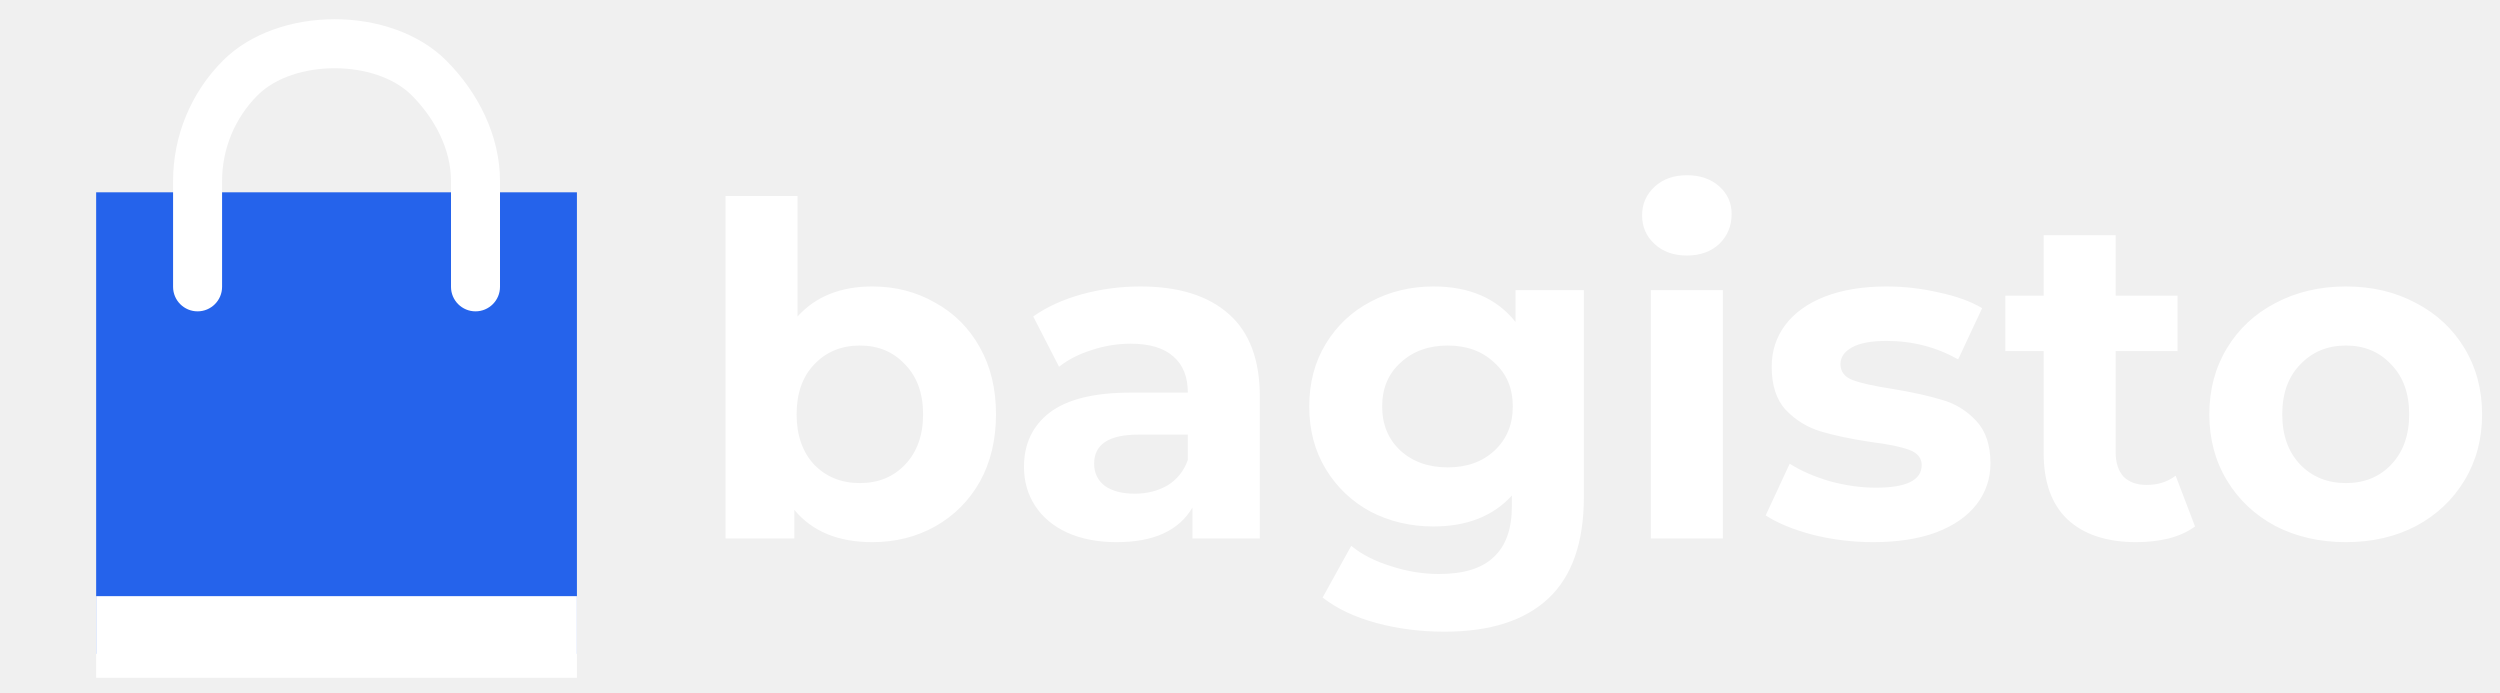
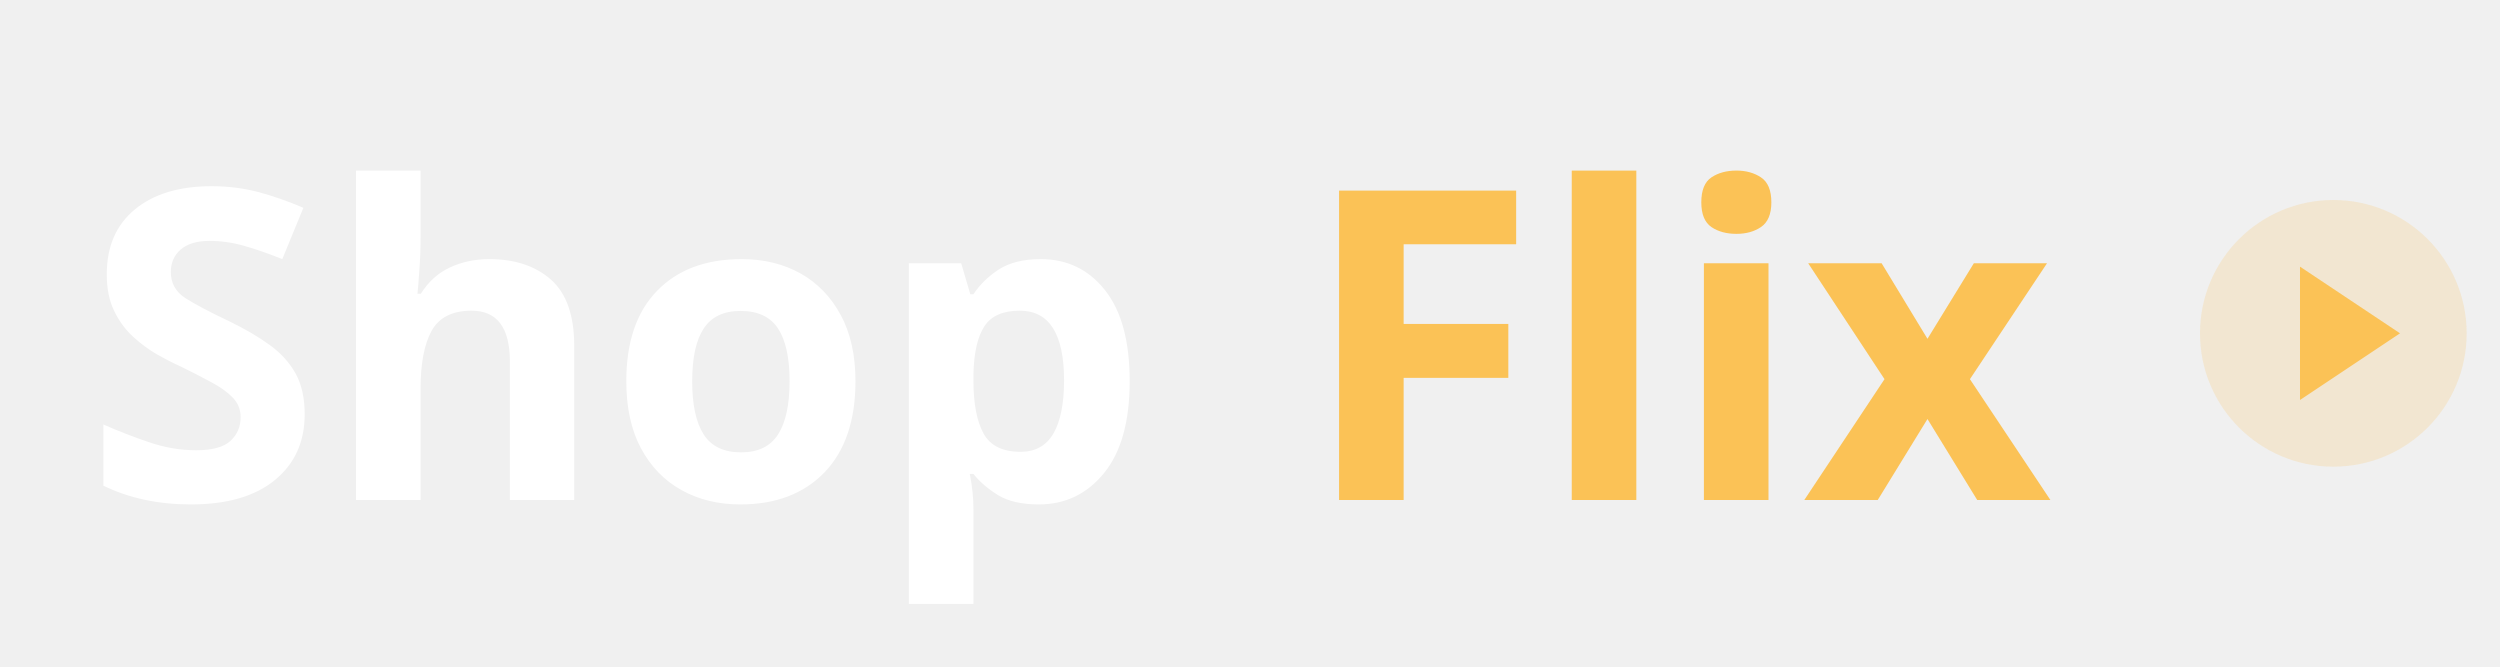
- <svg xmlns="http://www.w3.org/2000/svg" width="130" height="36" viewBox="0 0 130 36" fill="none">
-   <rect x="5" y="10" width="25" height="24" fill="#2563EB" />
-   <path fill-rule="evenodd" clip-rule="evenodd" d="M21.404 4.952C19.532 3.08 15.268 3.08 13.396 4.952C12.213 6.135 11.548 7.74 11.548 9.413V14.916C11.548 15.619 10.977 16.19 10.274 16.19C9.57 16.19 9 15.619 9 14.916V9.413C9 7.064 9.933 4.811 11.594 3.15C14.461 0.283 20.339 0.283 23.206 3.15C24.867 4.811 26 7.064 26 9.413V14.916C26 15.619 25.43 16.19 24.726 16.19C24.023 16.19 23.452 15.619 23.452 14.916V9.413C23.452 7.74 22.588 6.135 21.404 4.952Z" fill="white" />
-   <rect x="5" y="31" width="25" height="4.246" fill="white" />
-   <path d="M45.36 14.896C46.56 14.896 47.648 15.176 48.624 15.736C49.616 16.28 50.392 17.056 50.952 18.064C51.512 19.056 51.792 20.216 51.792 21.544C51.792 22.872 51.512 24.04 50.952 25.048C50.392 26.04 49.616 26.816 48.624 27.376C47.648 27.92 46.56 28.192 45.36 28.192C43.584 28.192 42.232 27.632 41.304 26.512V28H37.728V10.192H41.472V16.456C42.416 15.416 43.712 14.896 45.36 14.896ZM44.712 25.12C45.672 25.12 46.456 24.8 47.064 24.16C47.688 23.504 48 22.632 48 21.544C48 20.456 47.688 19.592 47.064 18.952C46.456 18.296 45.672 17.968 44.712 17.968C43.752 17.968 42.96 18.296 42.336 18.952C41.728 19.592 41.424 20.456 41.424 21.544C41.424 22.632 41.728 23.504 42.336 24.16C42.96 24.8 43.752 25.12 44.712 25.12ZM59.295 14.896C61.295 14.896 62.831 15.376 63.903 16.336C64.975 17.28 65.511 18.712 65.511 20.632V28H62.007V26.392C61.303 27.592 59.991 28.192 58.071 28.192C57.079 28.192 56.215 28.024 55.479 27.688C54.759 27.352 54.207 26.888 53.823 26.296C53.439 25.704 53.247 25.032 53.247 24.28C53.247 23.08 53.695 22.136 54.591 21.448C55.503 20.76 56.903 20.416 58.791 20.416H61.767C61.767 19.6 61.519 18.976 61.023 18.544C60.527 18.096 59.783 17.872 58.791 17.872C58.103 17.872 57.423 17.984 56.751 18.208C56.095 18.416 55.535 18.704 55.071 19.072L53.727 16.456C54.431 15.96 55.271 15.576 56.247 15.304C57.239 15.032 58.255 14.896 59.295 14.896ZM59.007 25.672C59.647 25.672 60.215 25.528 60.711 25.24C61.207 24.936 61.559 24.496 61.767 23.92V22.6H59.199C57.663 22.6 56.895 23.104 56.895 24.112C56.895 24.592 57.079 24.976 57.447 25.264C57.831 25.536 58.351 25.672 59.007 25.672ZM82.361 15.088V25.84C82.361 28.208 81.745 29.968 80.513 31.12C79.281 32.272 77.481 32.848 75.112 32.848C73.865 32.848 72.68 32.696 71.561 32.392C70.441 32.088 69.513 31.648 68.776 31.072L70.264 28.384C70.808 28.832 71.496 29.184 72.329 29.44C73.16 29.712 73.993 29.848 74.825 29.848C76.121 29.848 77.073 29.552 77.68 28.96C78.305 28.384 78.617 27.504 78.617 26.32V25.768C77.641 26.84 76.281 27.376 74.537 27.376C73.353 27.376 72.264 27.12 71.272 26.608C70.296 26.08 69.52 25.344 68.945 24.4C68.368 23.456 68.081 22.368 68.081 21.136C68.081 19.904 68.368 18.816 68.945 17.872C69.52 16.928 70.296 16.2 71.272 15.688C72.264 15.16 73.353 14.896 74.537 14.896C76.409 14.896 77.832 15.512 78.808 16.744V15.088H82.361ZM75.281 24.304C76.272 24.304 77.081 24.016 77.704 23.44C78.344 22.848 78.665 22.08 78.665 21.136C78.665 20.192 78.344 19.432 77.704 18.856C77.081 18.264 76.272 17.968 75.281 17.968C74.288 17.968 73.472 18.264 72.832 18.856C72.192 19.432 71.873 20.192 71.873 21.136C71.873 22.08 72.192 22.848 72.832 23.44C73.472 24.016 74.288 24.304 75.281 24.304ZM85.845 15.088H89.589V28H85.845V15.088ZM87.717 13.288C87.029 13.288 86.469 13.088 86.037 12.688C85.605 12.288 85.389 11.792 85.389 11.2C85.389 10.608 85.605 10.112 86.037 9.712C86.469 9.312 87.029 9.112 87.717 9.112C88.405 9.112 88.965 9.304 89.397 9.688C89.829 10.072 90.045 10.552 90.045 11.128C90.045 11.752 89.829 12.272 89.397 12.688C88.965 13.088 88.405 13.288 87.717 13.288ZM97.408 28.192C96.336 28.192 95.288 28.064 94.264 27.808C93.24 27.536 92.424 27.2 91.816 26.8L93.064 24.112C93.64 24.48 94.336 24.784 95.152 25.024C95.968 25.248 96.768 25.36 97.552 25.36C99.136 25.36 99.928 24.968 99.928 24.184C99.928 23.816 99.712 23.552 99.28 23.392C98.848 23.232 98.184 23.096 97.288 22.984C96.232 22.824 95.36 22.64 94.672 22.432C93.984 22.224 93.384 21.856 92.872 21.328C92.376 20.8 92.128 20.048 92.128 19.072C92.128 18.256 92.36 17.536 92.824 16.912C93.304 16.272 93.992 15.776 94.888 15.424C95.8 15.072 96.872 14.896 98.104 14.896C99.016 14.896 99.92 15 100.816 15.208C101.728 15.4 102.48 15.672 103.072 16.024L101.824 18.688C100.688 18.048 99.448 17.728 98.104 17.728C97.304 17.728 96.704 17.84 96.304 18.064C95.904 18.288 95.704 18.576 95.704 18.928C95.704 19.328 95.92 19.608 96.352 19.768C96.784 19.928 97.472 20.08 98.416 20.224C99.472 20.4 100.336 20.592 101.008 20.8C101.68 20.992 102.264 21.352 102.76 21.88C103.256 22.408 103.504 23.144 103.504 24.088C103.504 24.888 103.264 25.6 102.784 26.224C102.304 26.848 101.6 27.336 100.672 27.688C99.76 28.024 98.672 28.192 97.408 28.192ZM114.142 27.376C113.774 27.648 113.318 27.856 112.774 28C112.246 28.128 111.686 28.192 111.094 28.192C109.558 28.192 108.366 27.8 107.518 27.016C106.686 26.232 106.27 25.08 106.27 23.56V18.256H104.278V15.376H106.27V12.232H110.014V15.376H113.23V18.256H110.014V23.512C110.014 24.056 110.15 24.48 110.422 24.784C110.71 25.072 111.11 25.216 111.622 25.216C112.214 25.216 112.718 25.056 113.134 24.736L114.142 27.376ZM121.989 28.192C120.629 28.192 119.405 27.912 118.317 27.352C117.245 26.776 116.405 25.984 115.797 24.976C115.189 23.968 114.885 22.824 114.885 21.544C114.885 20.264 115.189 19.12 115.797 18.112C116.405 17.104 117.245 16.32 118.317 15.76C119.405 15.184 120.629 14.896 121.989 14.896C123.349 14.896 124.565 15.184 125.637 15.76C126.709 16.32 127.549 17.104 128.157 18.112C128.765 19.12 129.069 20.264 129.069 21.544C129.069 22.824 128.765 23.968 128.157 24.976C127.549 25.984 126.709 26.776 125.637 27.352C124.565 27.912 123.349 28.192 121.989 28.192ZM121.989 25.12C122.949 25.12 123.733 24.8 124.341 24.16C124.965 23.504 125.277 22.632 125.277 21.544C125.277 20.456 124.965 19.592 124.341 18.952C123.733 18.296 122.949 17.968 121.989 17.968C121.029 17.968 120.237 18.296 119.613 18.952C118.989 19.592 118.677 20.456 118.677 21.544C118.677 22.632 118.989 23.504 119.613 24.16C120.237 24.8 121.029 25.12 121.989 25.12Z" fill="white" />
+ <svg xmlns="http://www.w3.org/2000/svg" width="150" height="40" viewBox="0 0 150 40" fill="none">
+   <style>
+     .bold { font: bold 26px sans-serif; }
+     .white { fill: #FFFFFF; }
+     .gold { fill: #fbc256; }
+   </style>
+   <text x="5" y="30" class="bold white">Shop</text>
+   <text x="78" y="30" class="bold gold">Flix</text>
+   <circle cx="140" cy="20" r="8" fill="#fbc256" fill-opacity="0.2" />
+   <path d="M138 16L144 20L138 24V16Z" fill="#fbc256" />
</svg>
